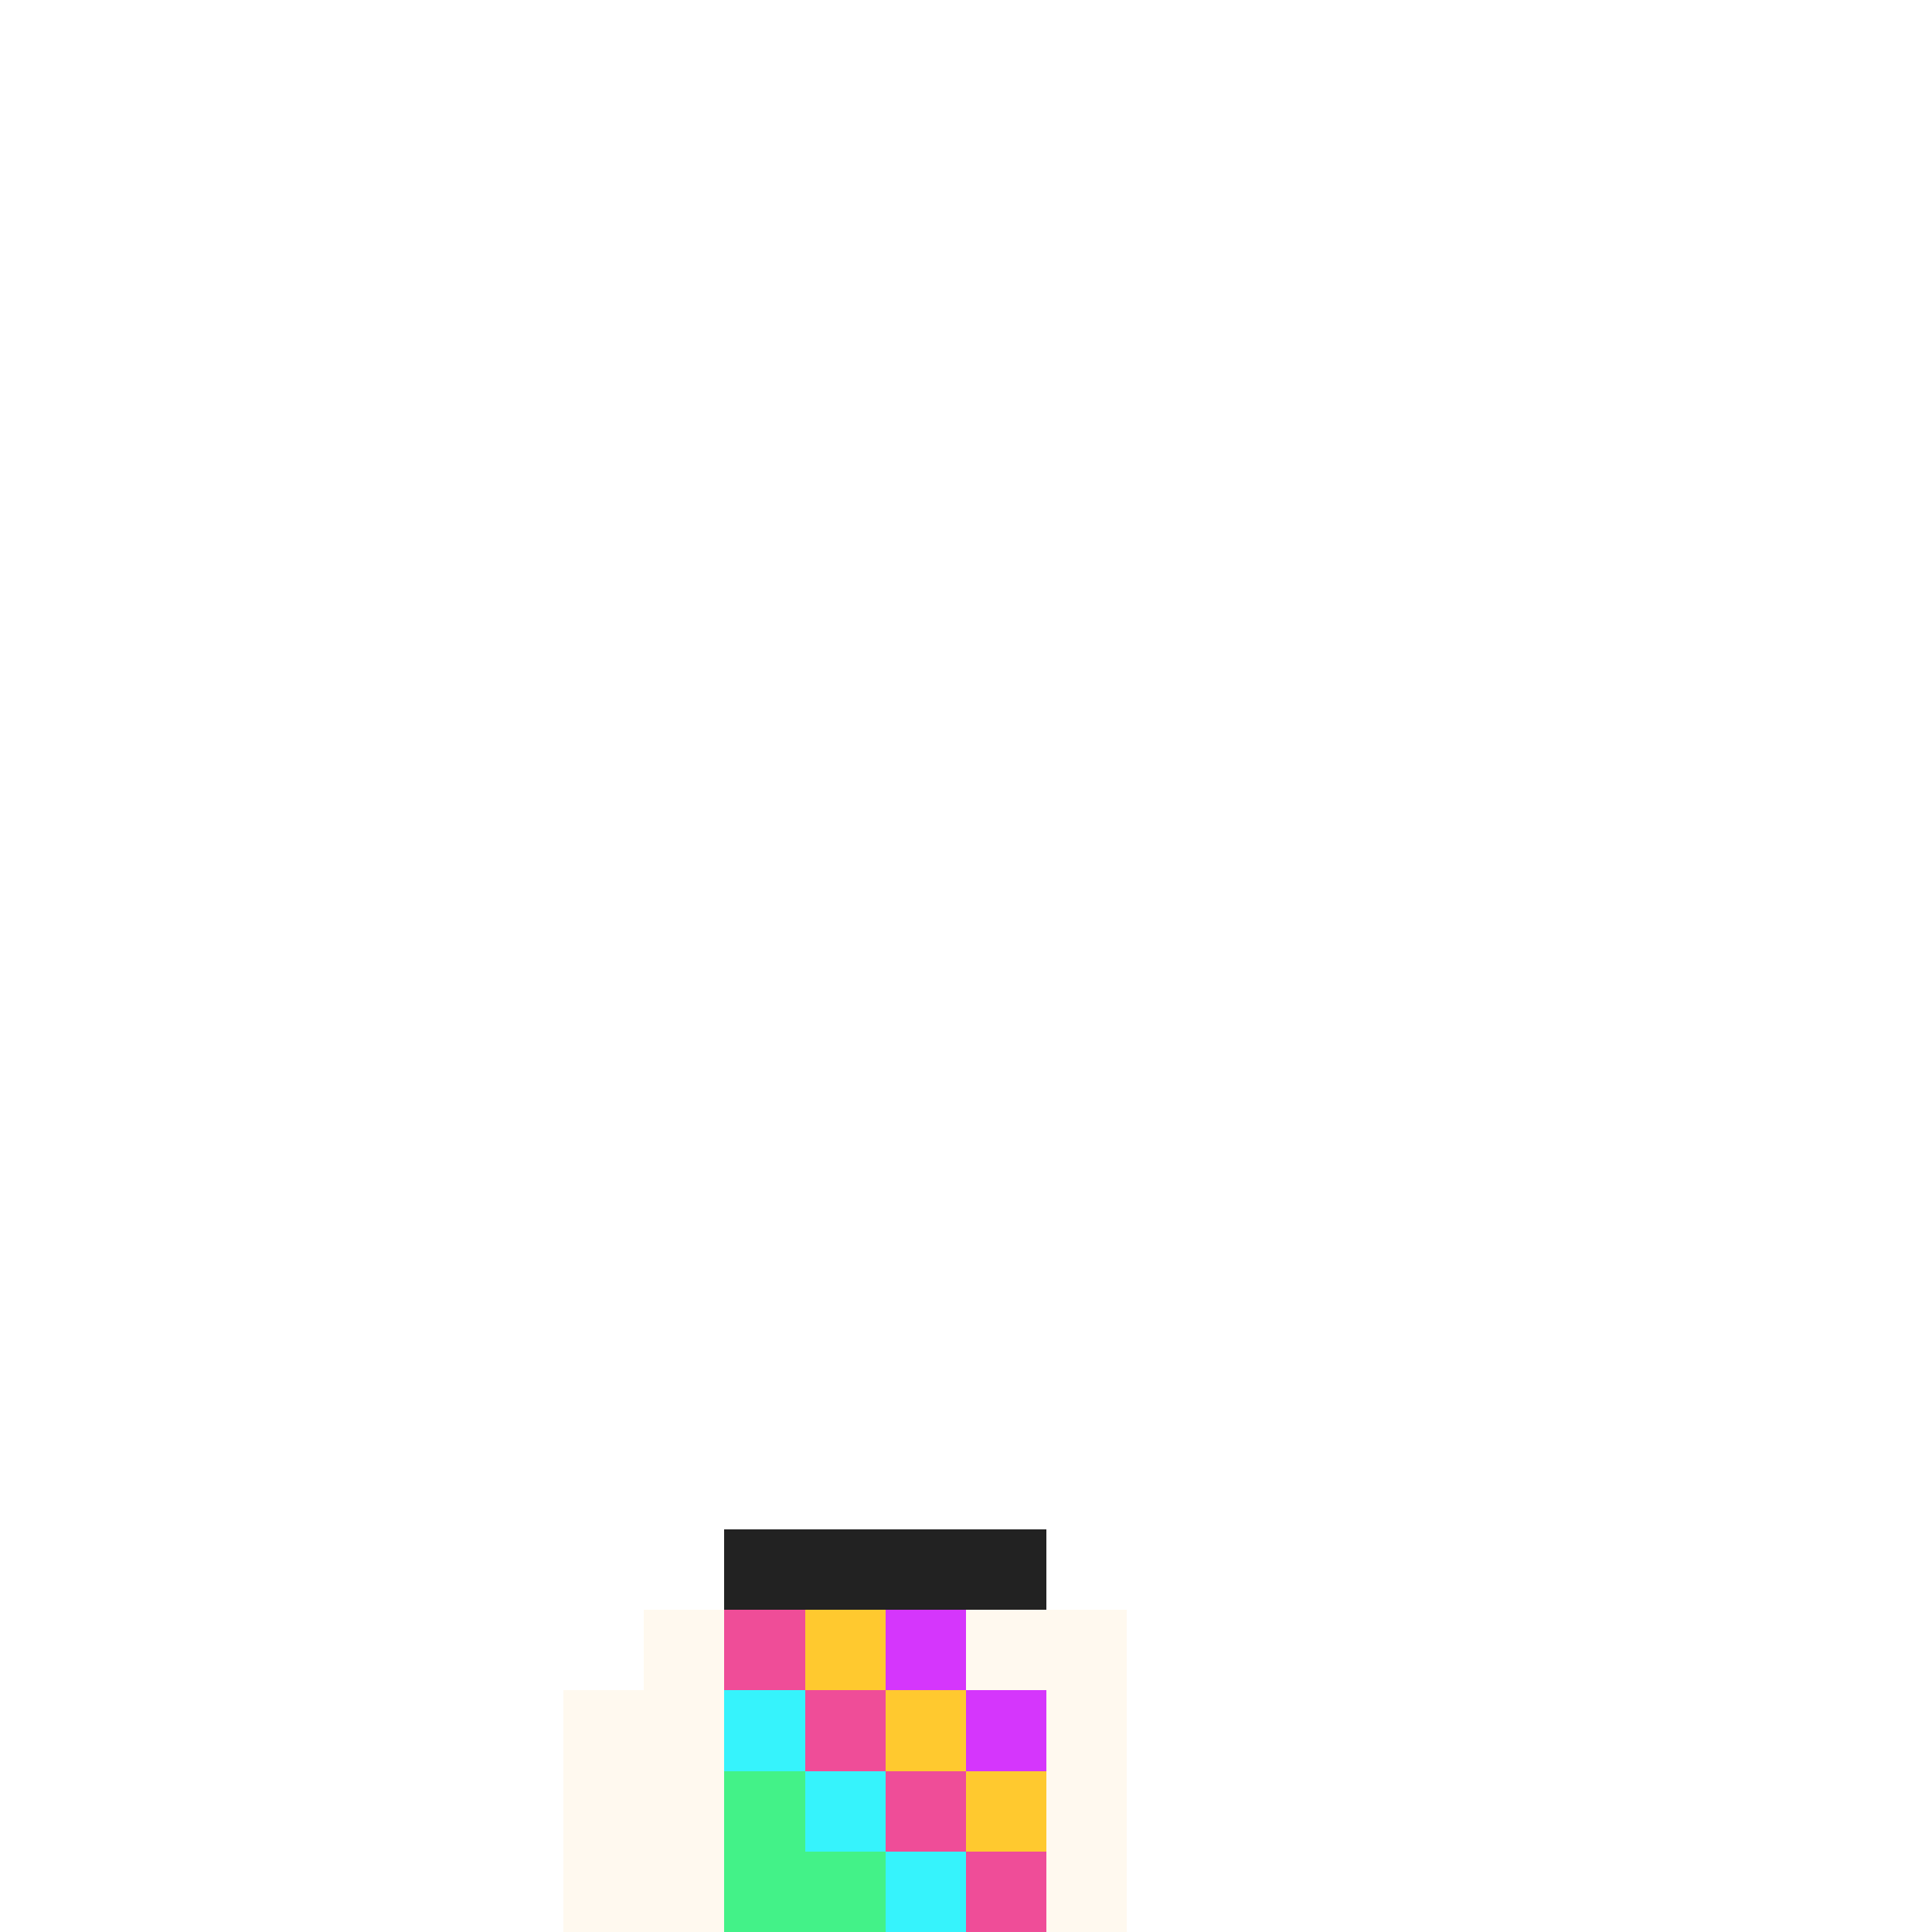
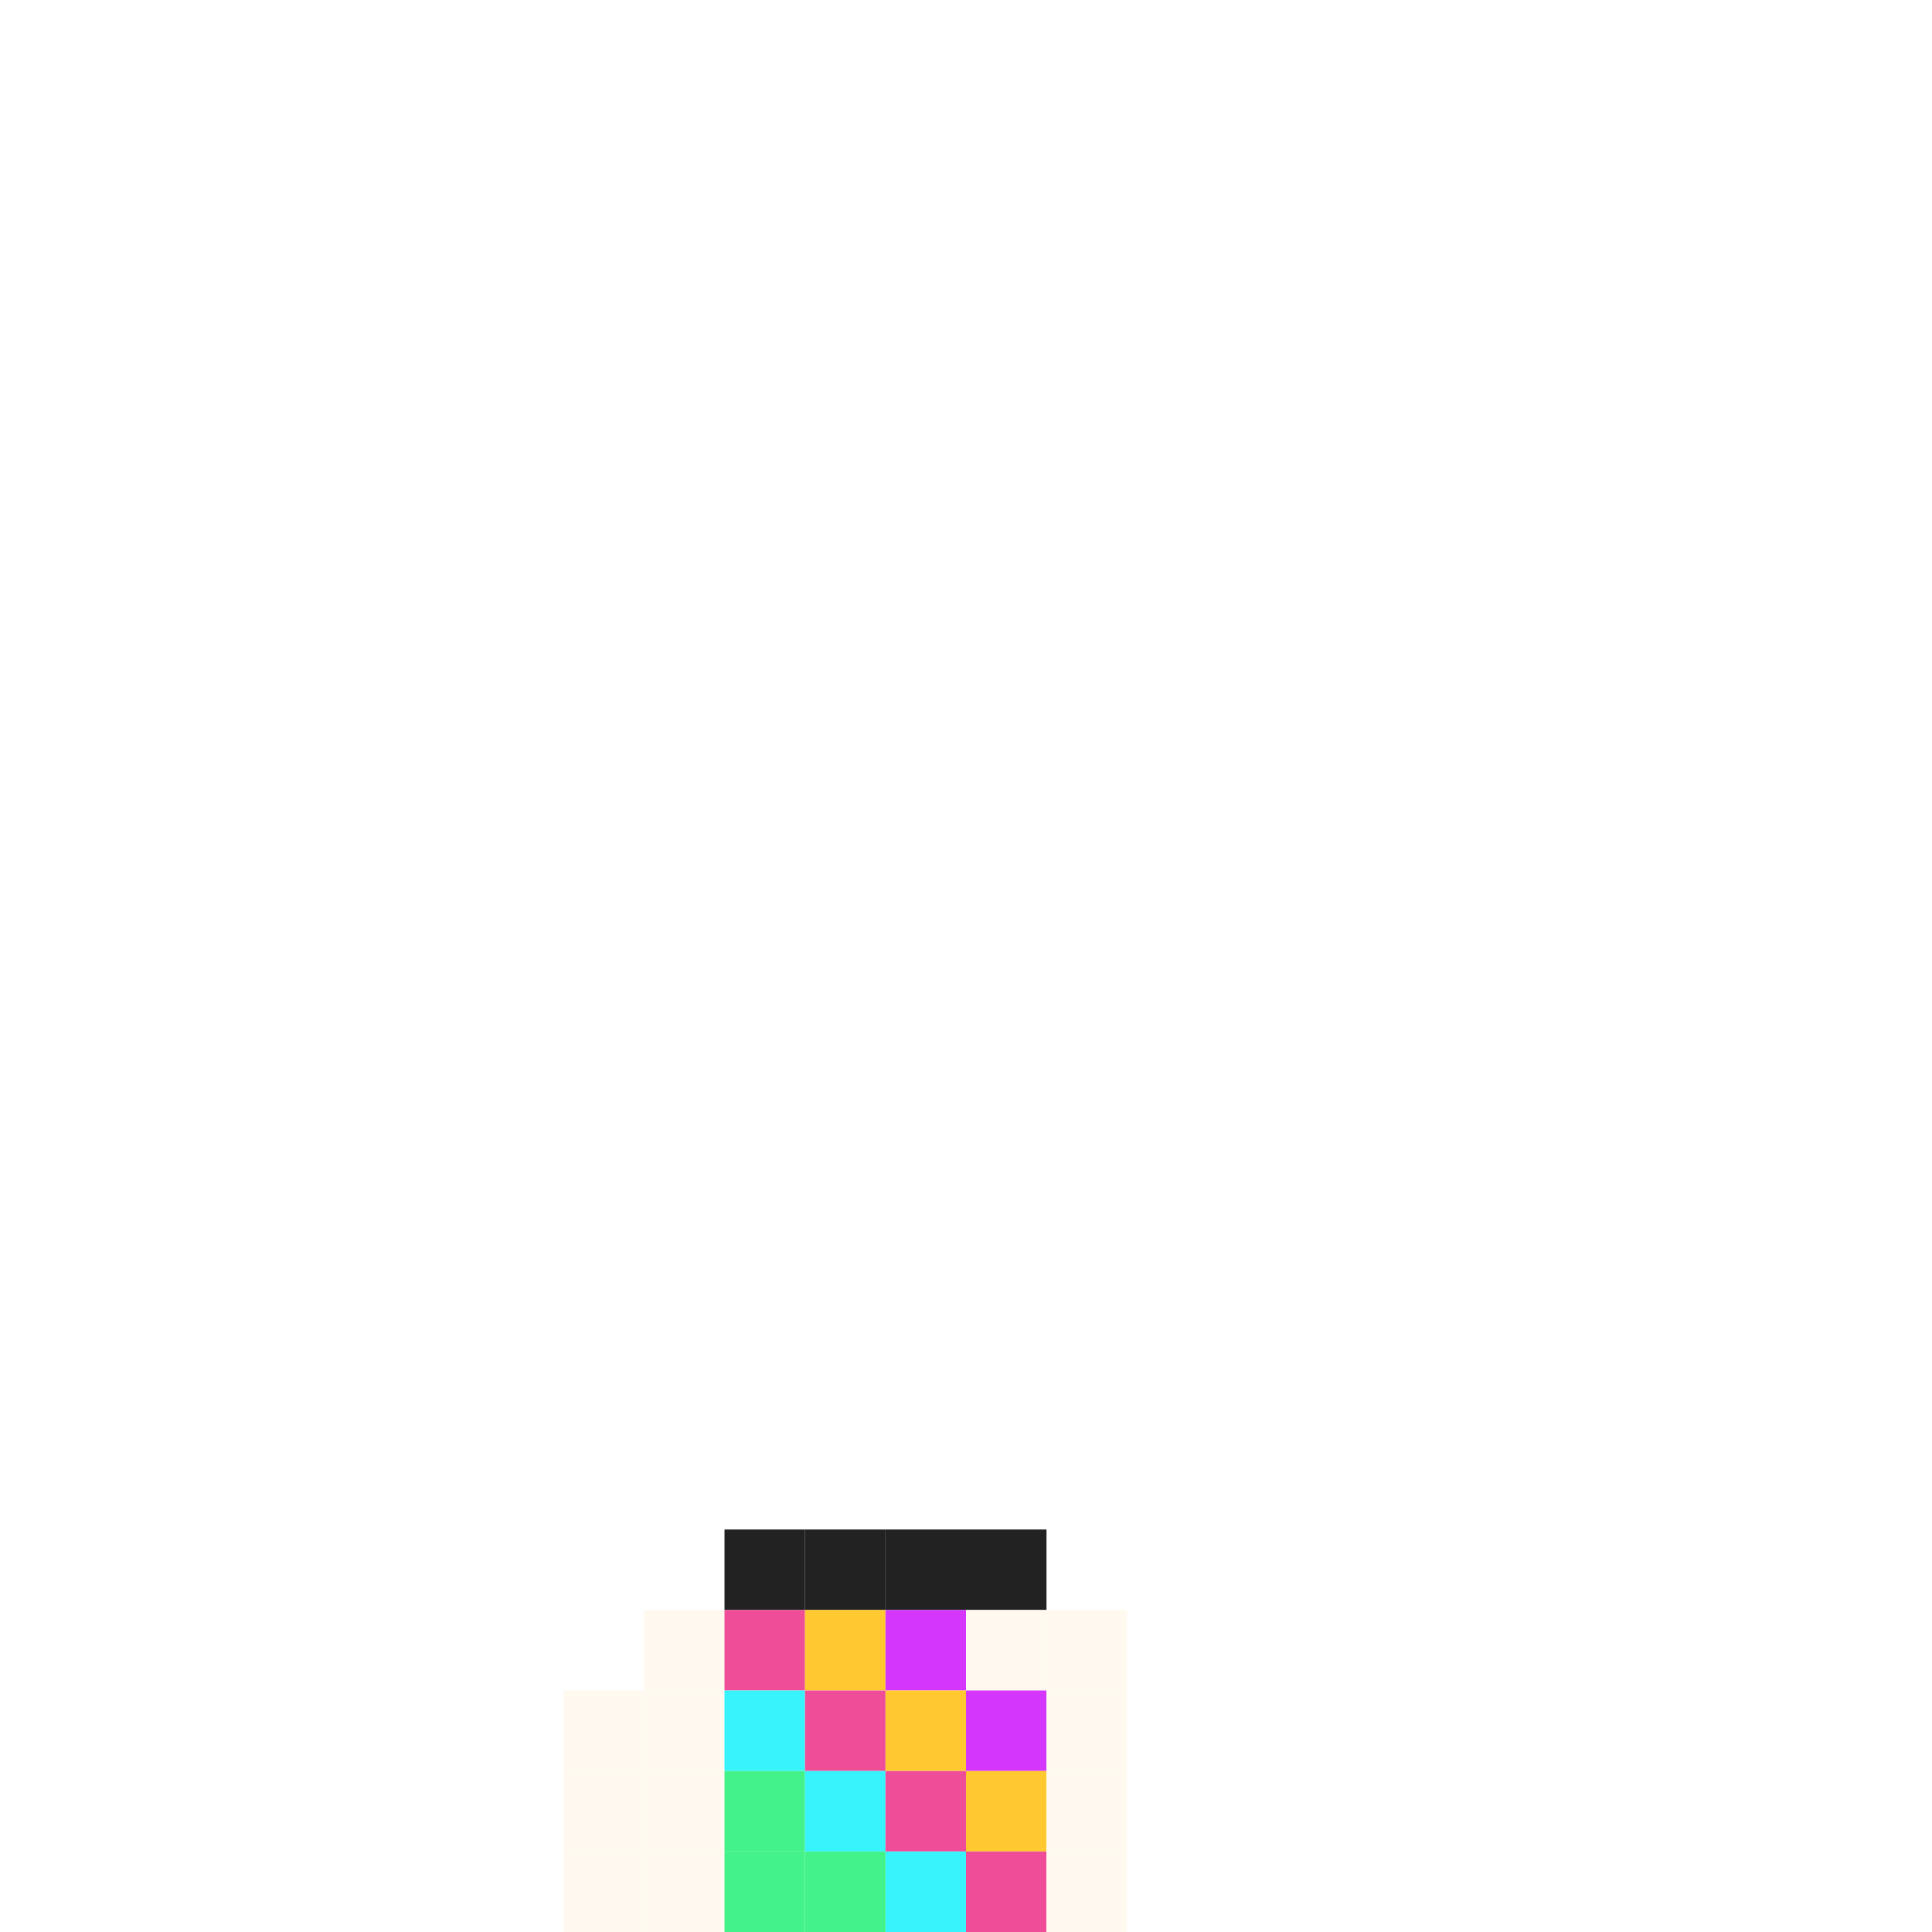
- <svg xmlns="http://www.w3.org/2000/svg" version="1.1" width="24" height="24" shape-rendering="crispEdges">
+ <svg xmlns="http://www.w3.org/2000/svg" width="24" height="24" viewBox="0 0 24 24" fill="none">
  <rect x="9" y="19" width="1" height="1" fill="#222222" />
  <rect x="10" y="19" width="1" height="1" fill="#222222" />
  <rect x="11" y="19" width="1" height="1" fill="#222222" />
  <rect x="12" y="19" width="1" height="1" fill="#222222" />
  <rect x="8" y="20" width="1" height="1" fill="#FFF9EF" />
  <rect x="9" y="20" width="1" height="1" fill="#EF4D98" />
  <rect x="10" y="20" width="1" height="1" fill="#FFC92F" />
  <rect x="11" y="20" width="1" height="1" fill="#D536FC" />
  <rect x="12" y="20" width="1" height="1" fill="#FFF9EF" />
  <rect x="13" y="20" width="1" height="1" fill="#FFF9EF" />
  <rect x="7" y="21" width="1" height="1" fill="#FFF9EF" />
  <rect x="8" y="21" width="1" height="1" fill="#FFF9EF" />
  <rect x="9" y="21" width="1" height="1" fill="#36F3FC" />
  <rect x="10" y="21" width="1" height="1" fill="#EF4D98" />
  <rect x="11" y="21" width="1" height="1" fill="#FFC92F" />
  <rect x="12" y="21" width="1" height="1" fill="#D536FC" />
  <rect x="13" y="21" width="1" height="1" fill="#FFF9EF" />
  <rect x="7" y="22" width="1" height="1" fill="#FFF9EF" />
  <rect x="8" y="22" width="1" height="1" fill="#FFF9EF" />
  <rect x="9" y="22" width="1" height="1" fill="#43F288" />
  <rect x="10" y="22" width="1" height="1" fill="#36F3FC" />
  <rect x="11" y="22" width="1" height="1" fill="#EF4D98" />
  <rect x="12" y="22" width="1" height="1" fill="#FFC92F" />
  <rect x="13" y="22" width="1" height="1" fill="#FFF9EF" />
  <rect x="7" y="23" width="1" height="1" fill="#FFF9EF" />
  <rect x="8" y="23" width="1" height="1" fill="#FFF9EF" />
  <rect x="9" y="23" width="1" height="1" fill="#43F288" />
  <rect x="10" y="23" width="1" height="1" fill="#43F288" />
  <rect x="11" y="23" width="1" height="1" fill="#36F3FC" />
  <rect x="12" y="23" width="1" height="1" fill="#EF4D98" />
  <rect x="13" y="23" width="1" height="1" fill="#FFF9EF" />
</svg>
